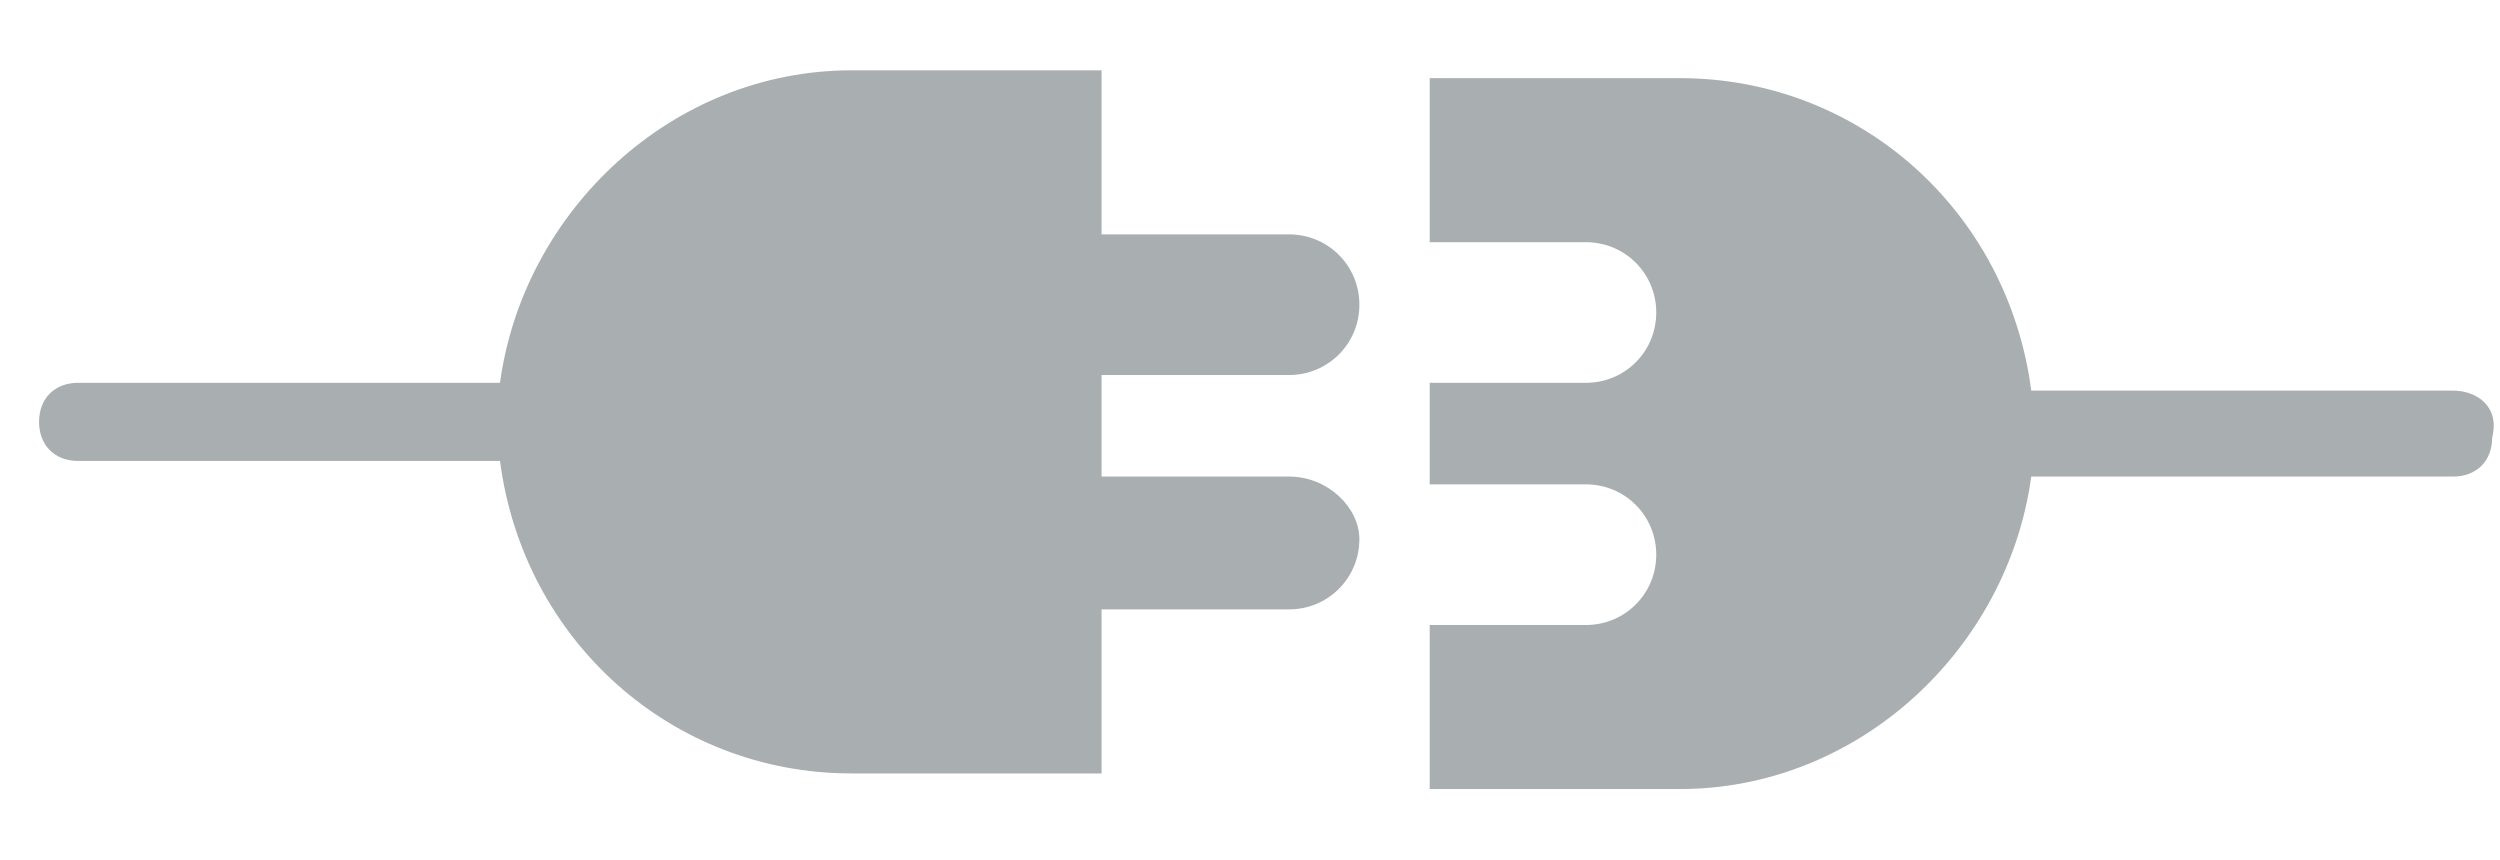
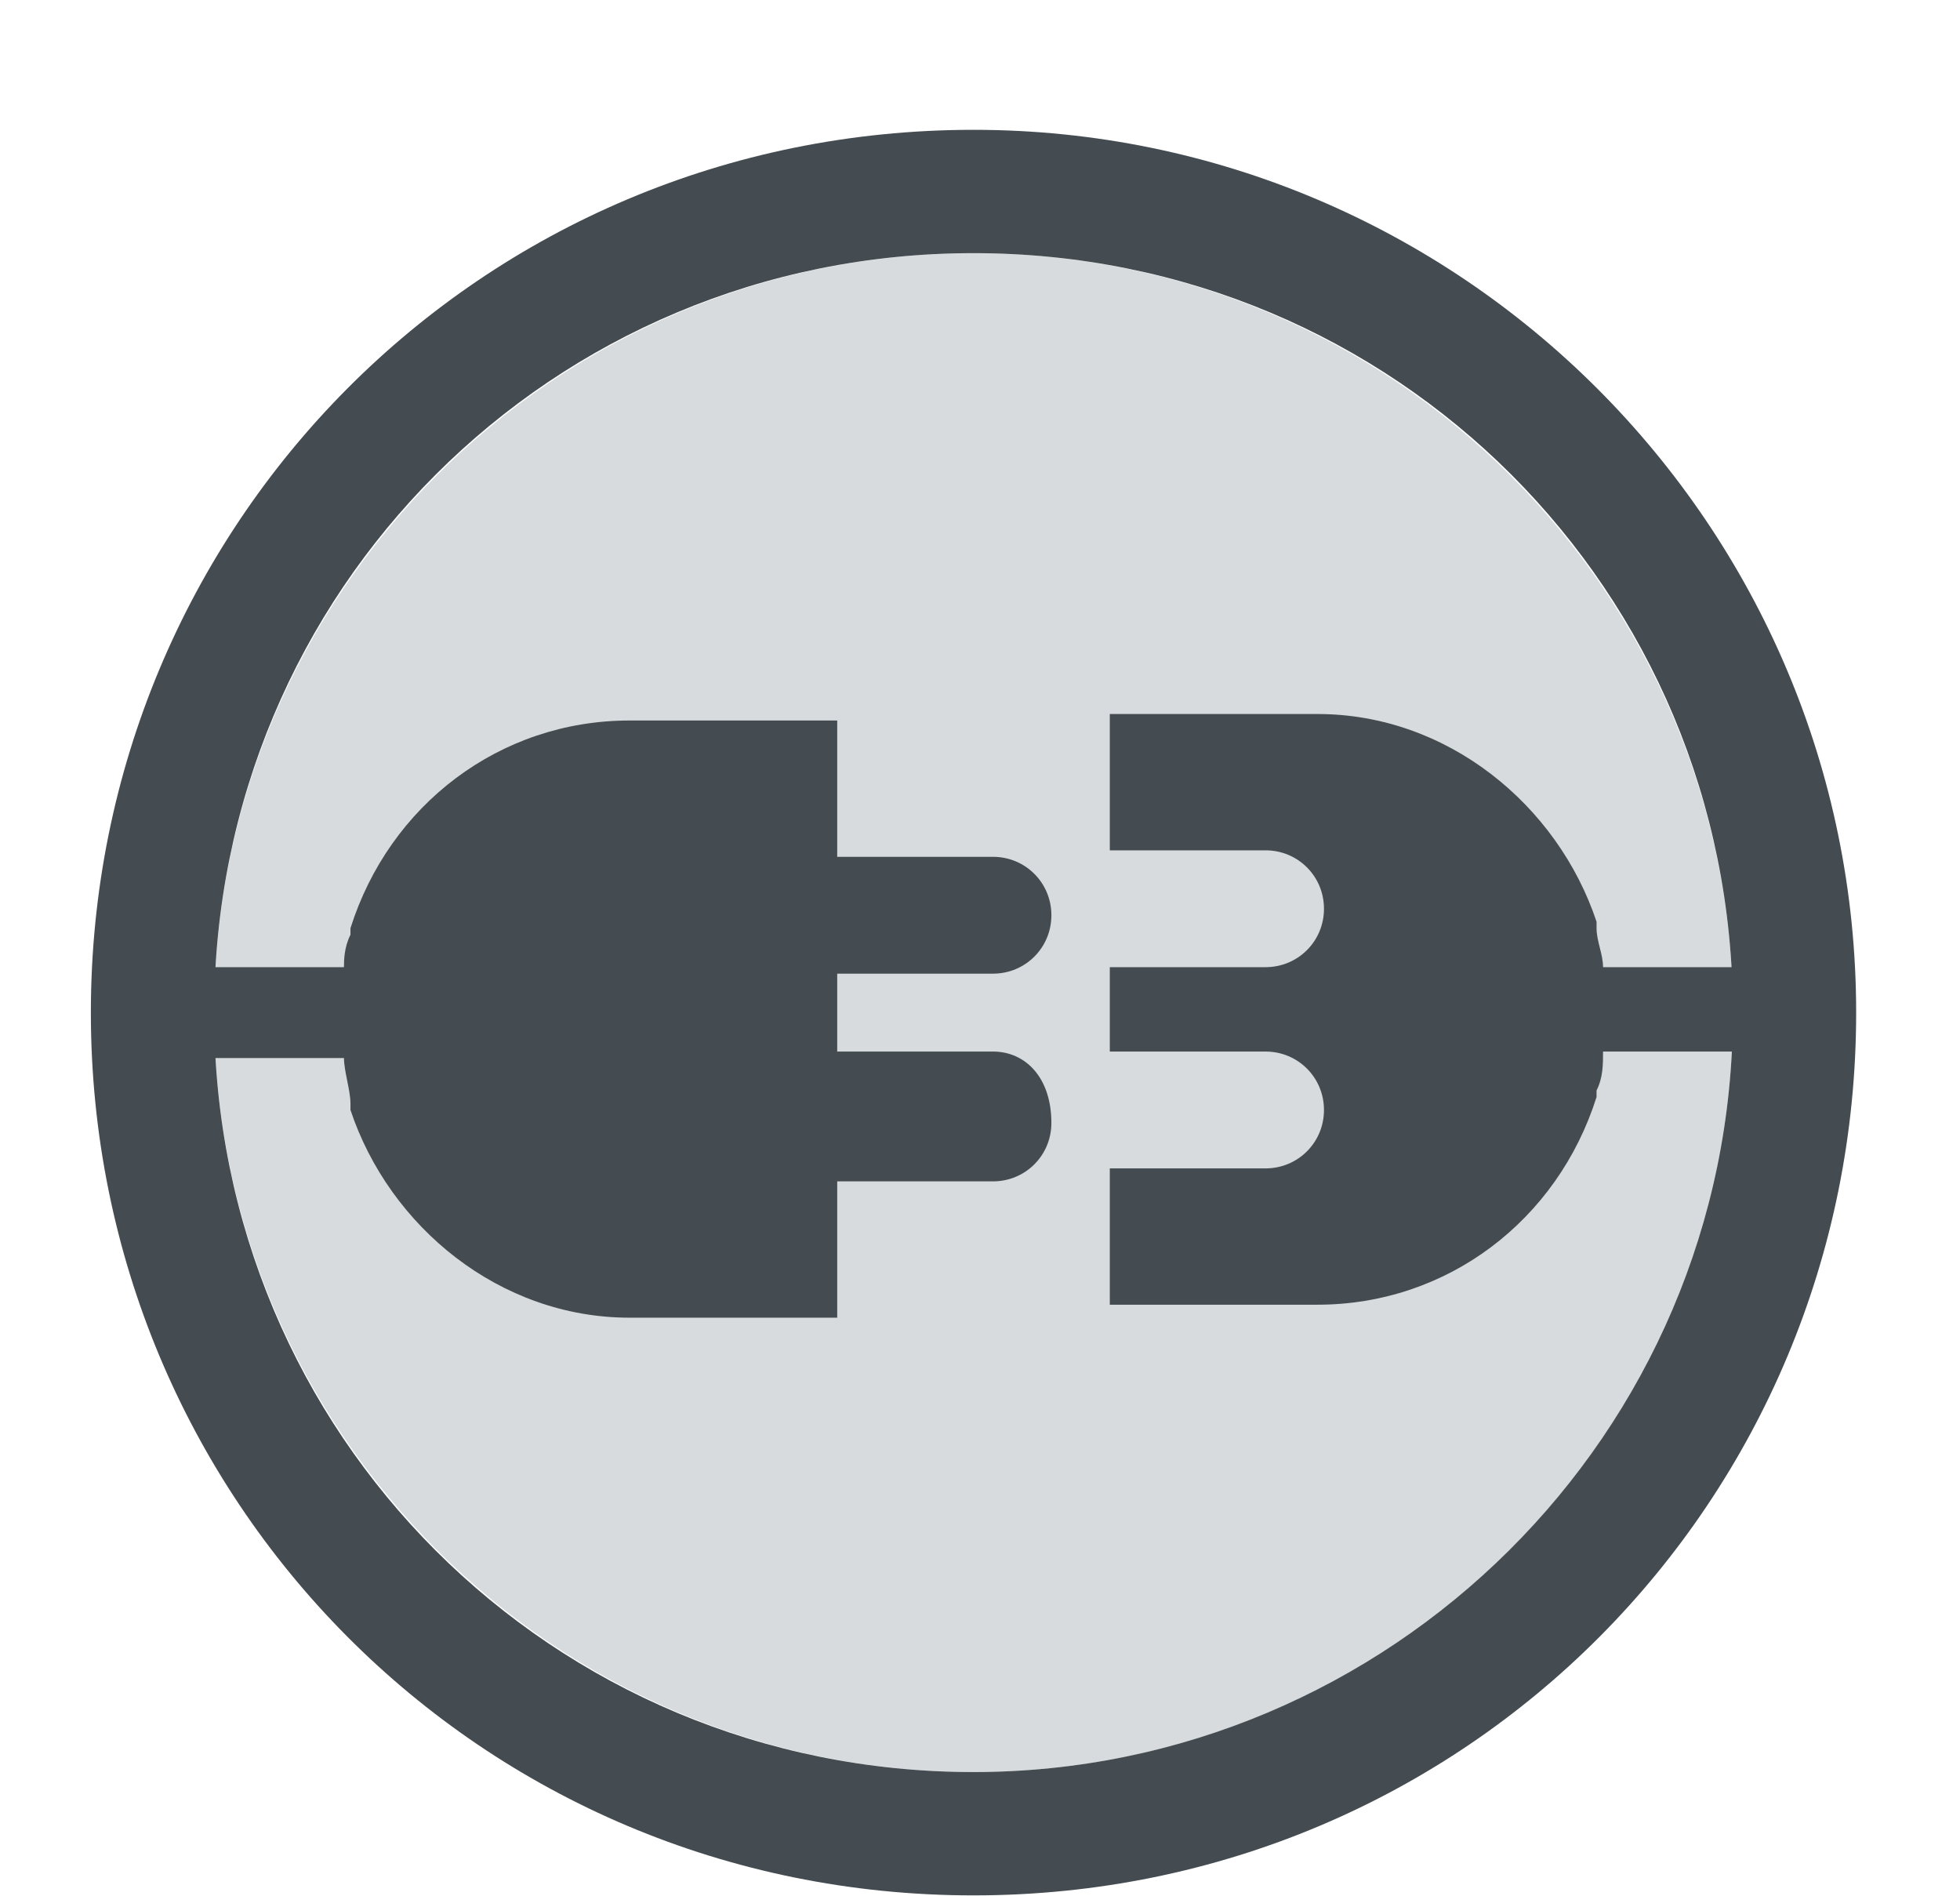
- <svg xmlns="http://www.w3.org/2000/svg" width="32" height="11" viewBox="0 0 32 11" fill="none">
-   <path d="M16.5 6.1H14.1V4.8H16.5C17 4.8 17.4 4.4 17.4 3.9C17.4 3.4 17 3 16.5 3H14.1V0.9C14.1 0.9 11 0.9 10.9 0.9C8.6 0.9 6.7 2.7 6.4 4.9H1C0.7 4.9 0.5 5.1 0.5 5.4C0.5 5.7 0.7 5.9 1 5.9H6.4C6.7 8.2 8.6 9.9 10.9 9.9C10.9 9.9 14 9.9 14.1 9.9V7.8H16.5C17 7.8 17.4 7.4 17.4 6.9C17.4 6.5 17 6.1 16.5 6.1ZM31.4 5H26C25.7 2.7 23.8 1 21.5 1C21.5 1 18.4 1 18.3 1V3.1H20.3C20.8 3.1 21.2 3.5 21.2 4C21.2 4.5 20.8 4.9 20.3 4.9H18.3V6.2H20.3C20.8 6.2 21.2 6.6 21.2 7.1C21.2 7.6 20.8 8 20.3 8H18.3V10.1C18.3 10.1 21.4 10.1 21.5 10.1C23.8 10.1 25.7 8.3 26 6.1H31.4C31.7 6.1 31.9 5.9 31.9 5.6C32 5.2 31.7 5 31.4 5Z" fill="#A9AEB1" />
+ <svg xmlns="http://www.w3.org/2000/svg" version="1.1" id="Слой_1" x="0px" y="0px" viewBox="0 0 30.2 29.2" style="enable-background:new 0 0 30.2 29.2;" xml:space="preserve">
+   <style type="text/css">
+ 	.st0{fill:#D7DBDD;}
+ 	.st1{fill:#444C51;}
+ </style>
+   <circle class="st0" cx="15" cy="15.6" r="11.7" />
+   <path class="st1" d="M15,2C7.4,2,1.4,8.1,1.4,15.6S7.4,29.2,15,29.2s13.6-6.1,13.6-13.6S22.5,2,15,2z M15,27.3  c-6.5,0-11.7-5.2-11.7-11.7S8.5,3.9,15,3.9s11.7,5.2,11.7,11.7S21.4,27.3,15,27.3z" />
+   <g>
+     <path class="st1" d="M15.3,16.2l-2.4,0V15l2.4,0c0.5,0,0.9-0.4,0.9-0.9c0-0.5-0.4-0.9-0.9-0.9l-2.4,0l0-2.1c0,0-3.1,0-3.2,0   c-2,0-3.7,1.3-4.3,3.2c0,0,0,0.1,0,0.1c-0.1,0.2-0.1,0.4-0.1,0.5H2.4v1.4h2.9c0,0.2,0.1,0.5,0.1,0.7c0,0,0,0.1,0,0.1   c0.6,1.8,2.3,3.2,4.3,3.2c0,0,3.1,0,3.2,0l0-2.1h2.4c0.5,0,0.9-0.4,0.9-0.9C16.2,16.6,15.8,16.2,15.3,16.2z" />
+     <path class="st1" d="M27.4,14.9h-2.7c0-0.2-0.1-0.4-0.1-0.6c0,0,0-0.1,0-0.1c-0.6-1.8-2.3-3.2-4.3-3.2c0,0-3.1,0-3.2,0l0,2.1l2.4,0   c0.5,0,0.9,0.4,0.9,0.9c0,0.5-0.4,0.9-0.9,0.9l-2.4,0V15h0v1.2l2.4,0c0.5,0,0.9,0.4,0.9,0.9c0,0.5-0.4,0.9-0.9,0.9h-2.4V18h0l0,2.1   c0,0,3.1,0,3.2,0c2,0,3.7-1.3,4.3-3.2c0,0,0-0.1,0-0.1c0.1-0.2,0.1-0.4,0.1-0.6h2.7V14.9z" />
+   </g>
</svg>
